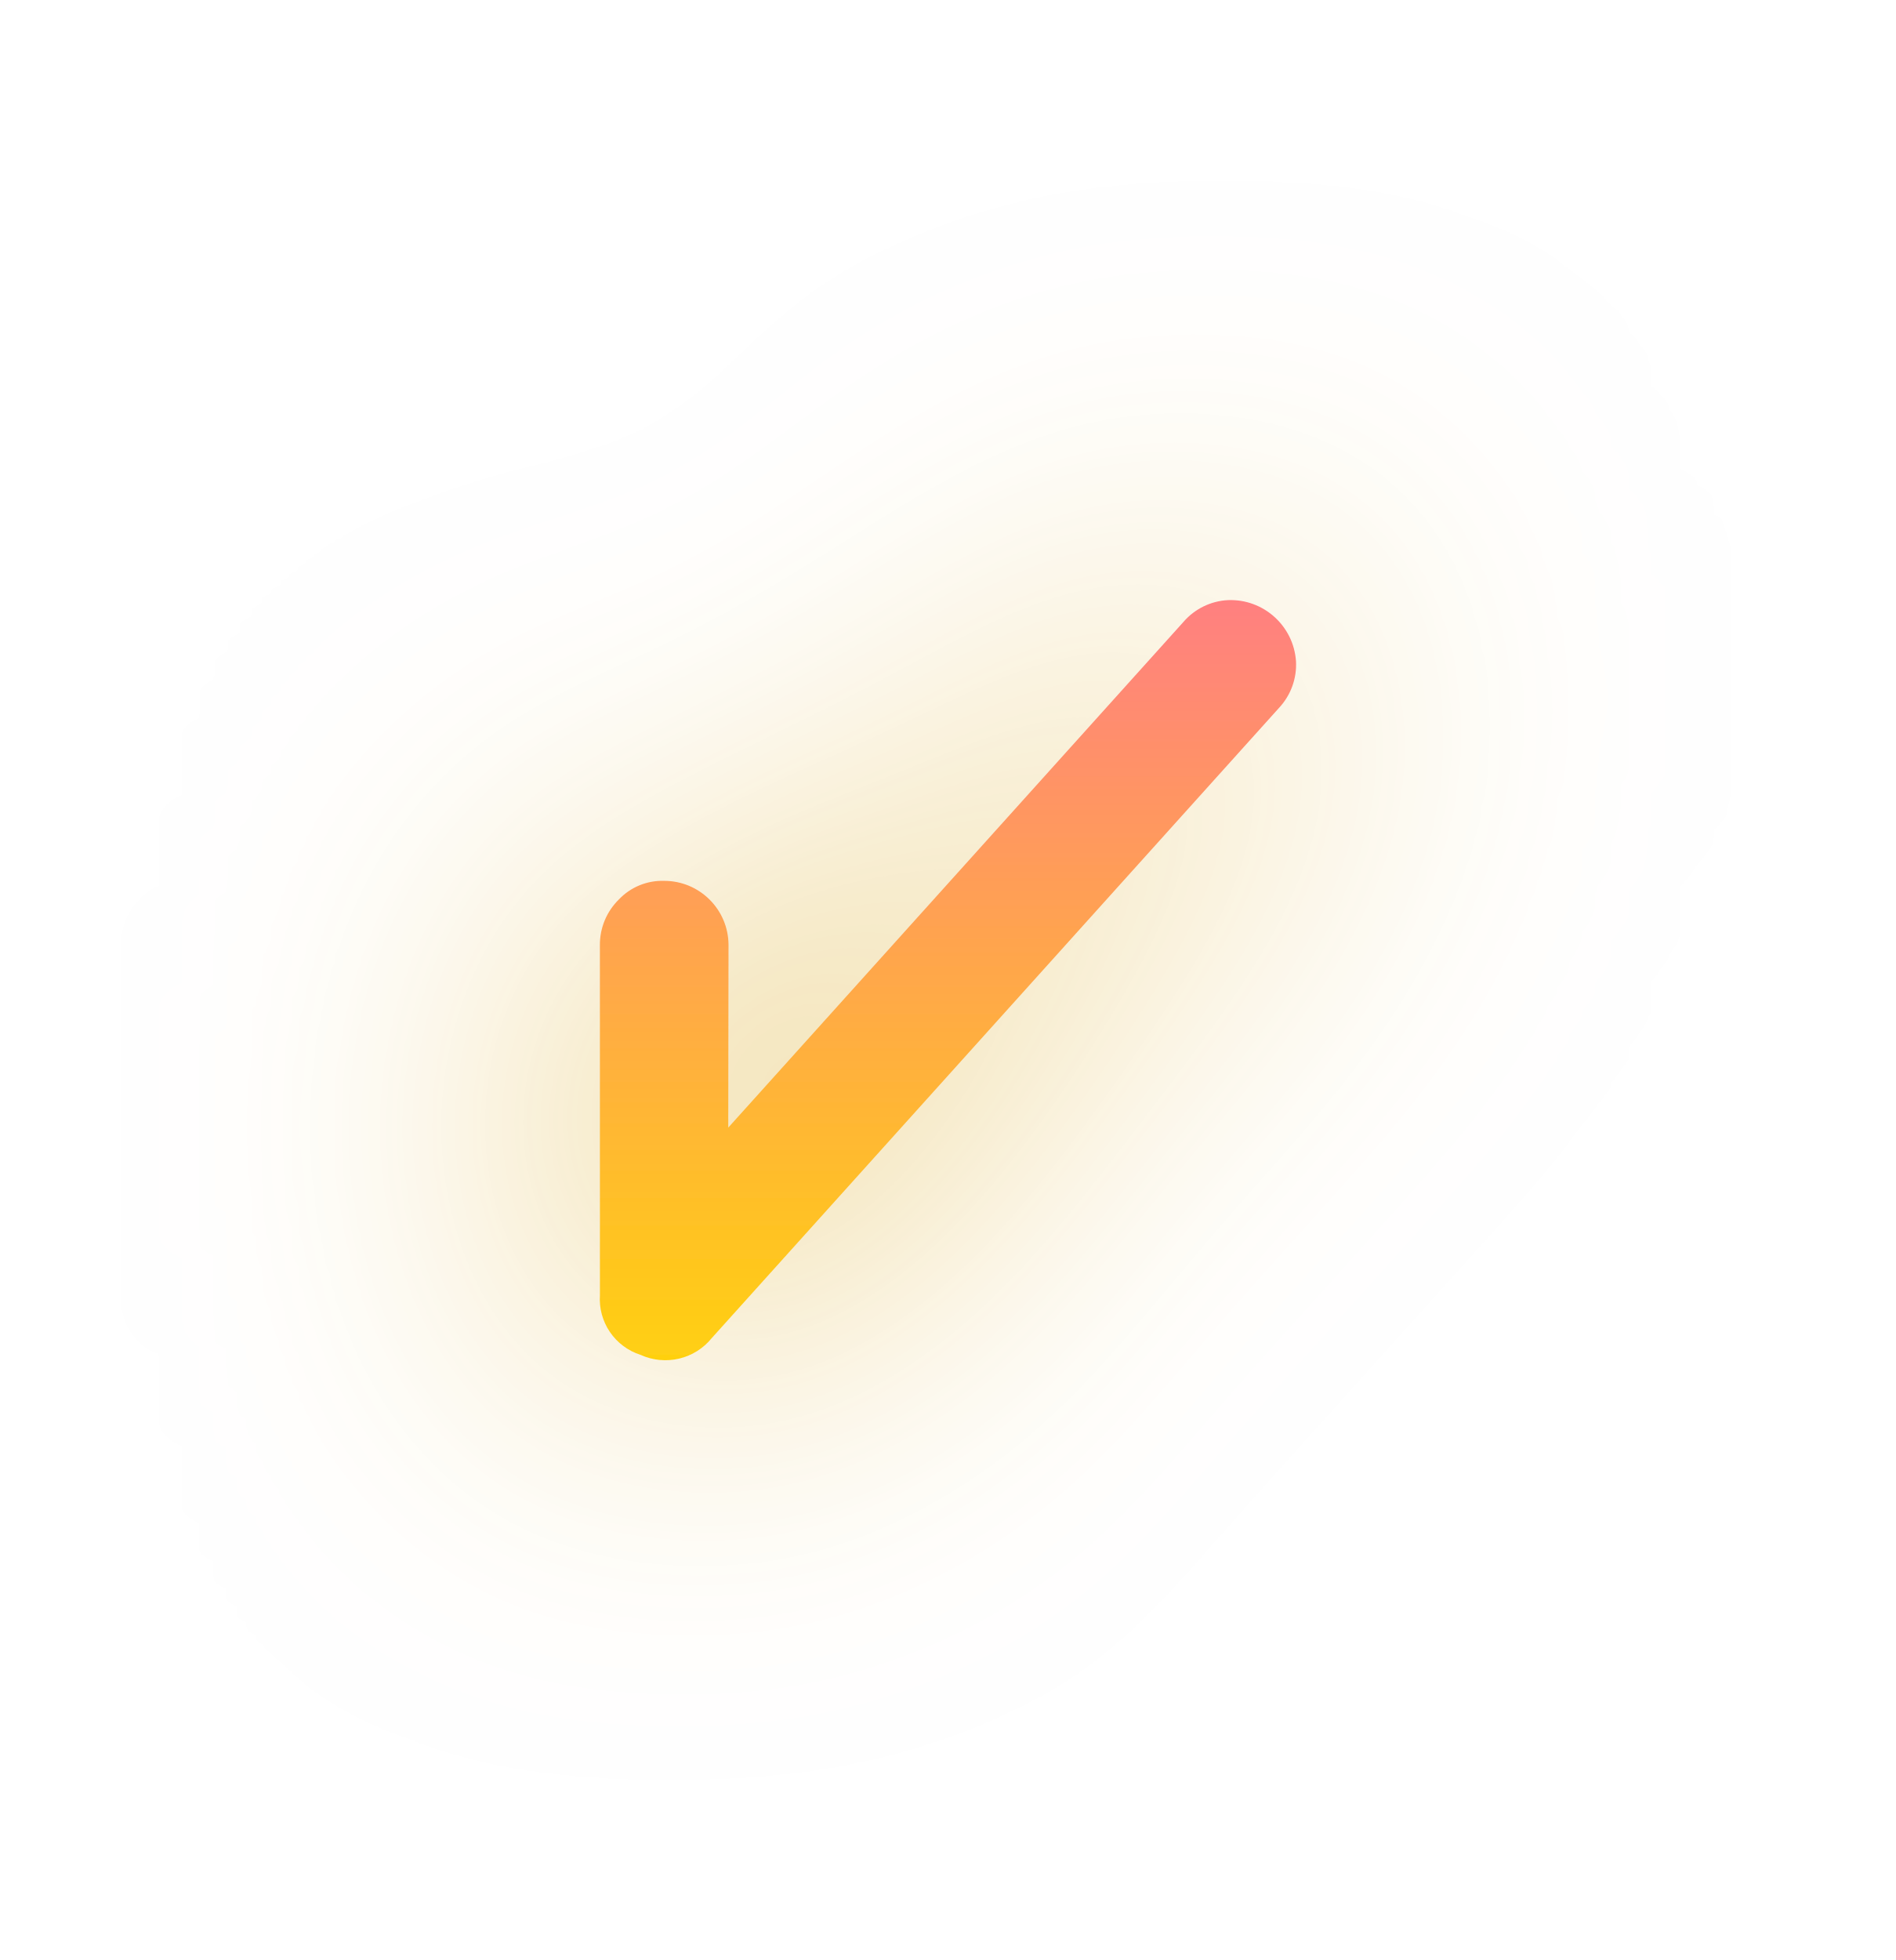
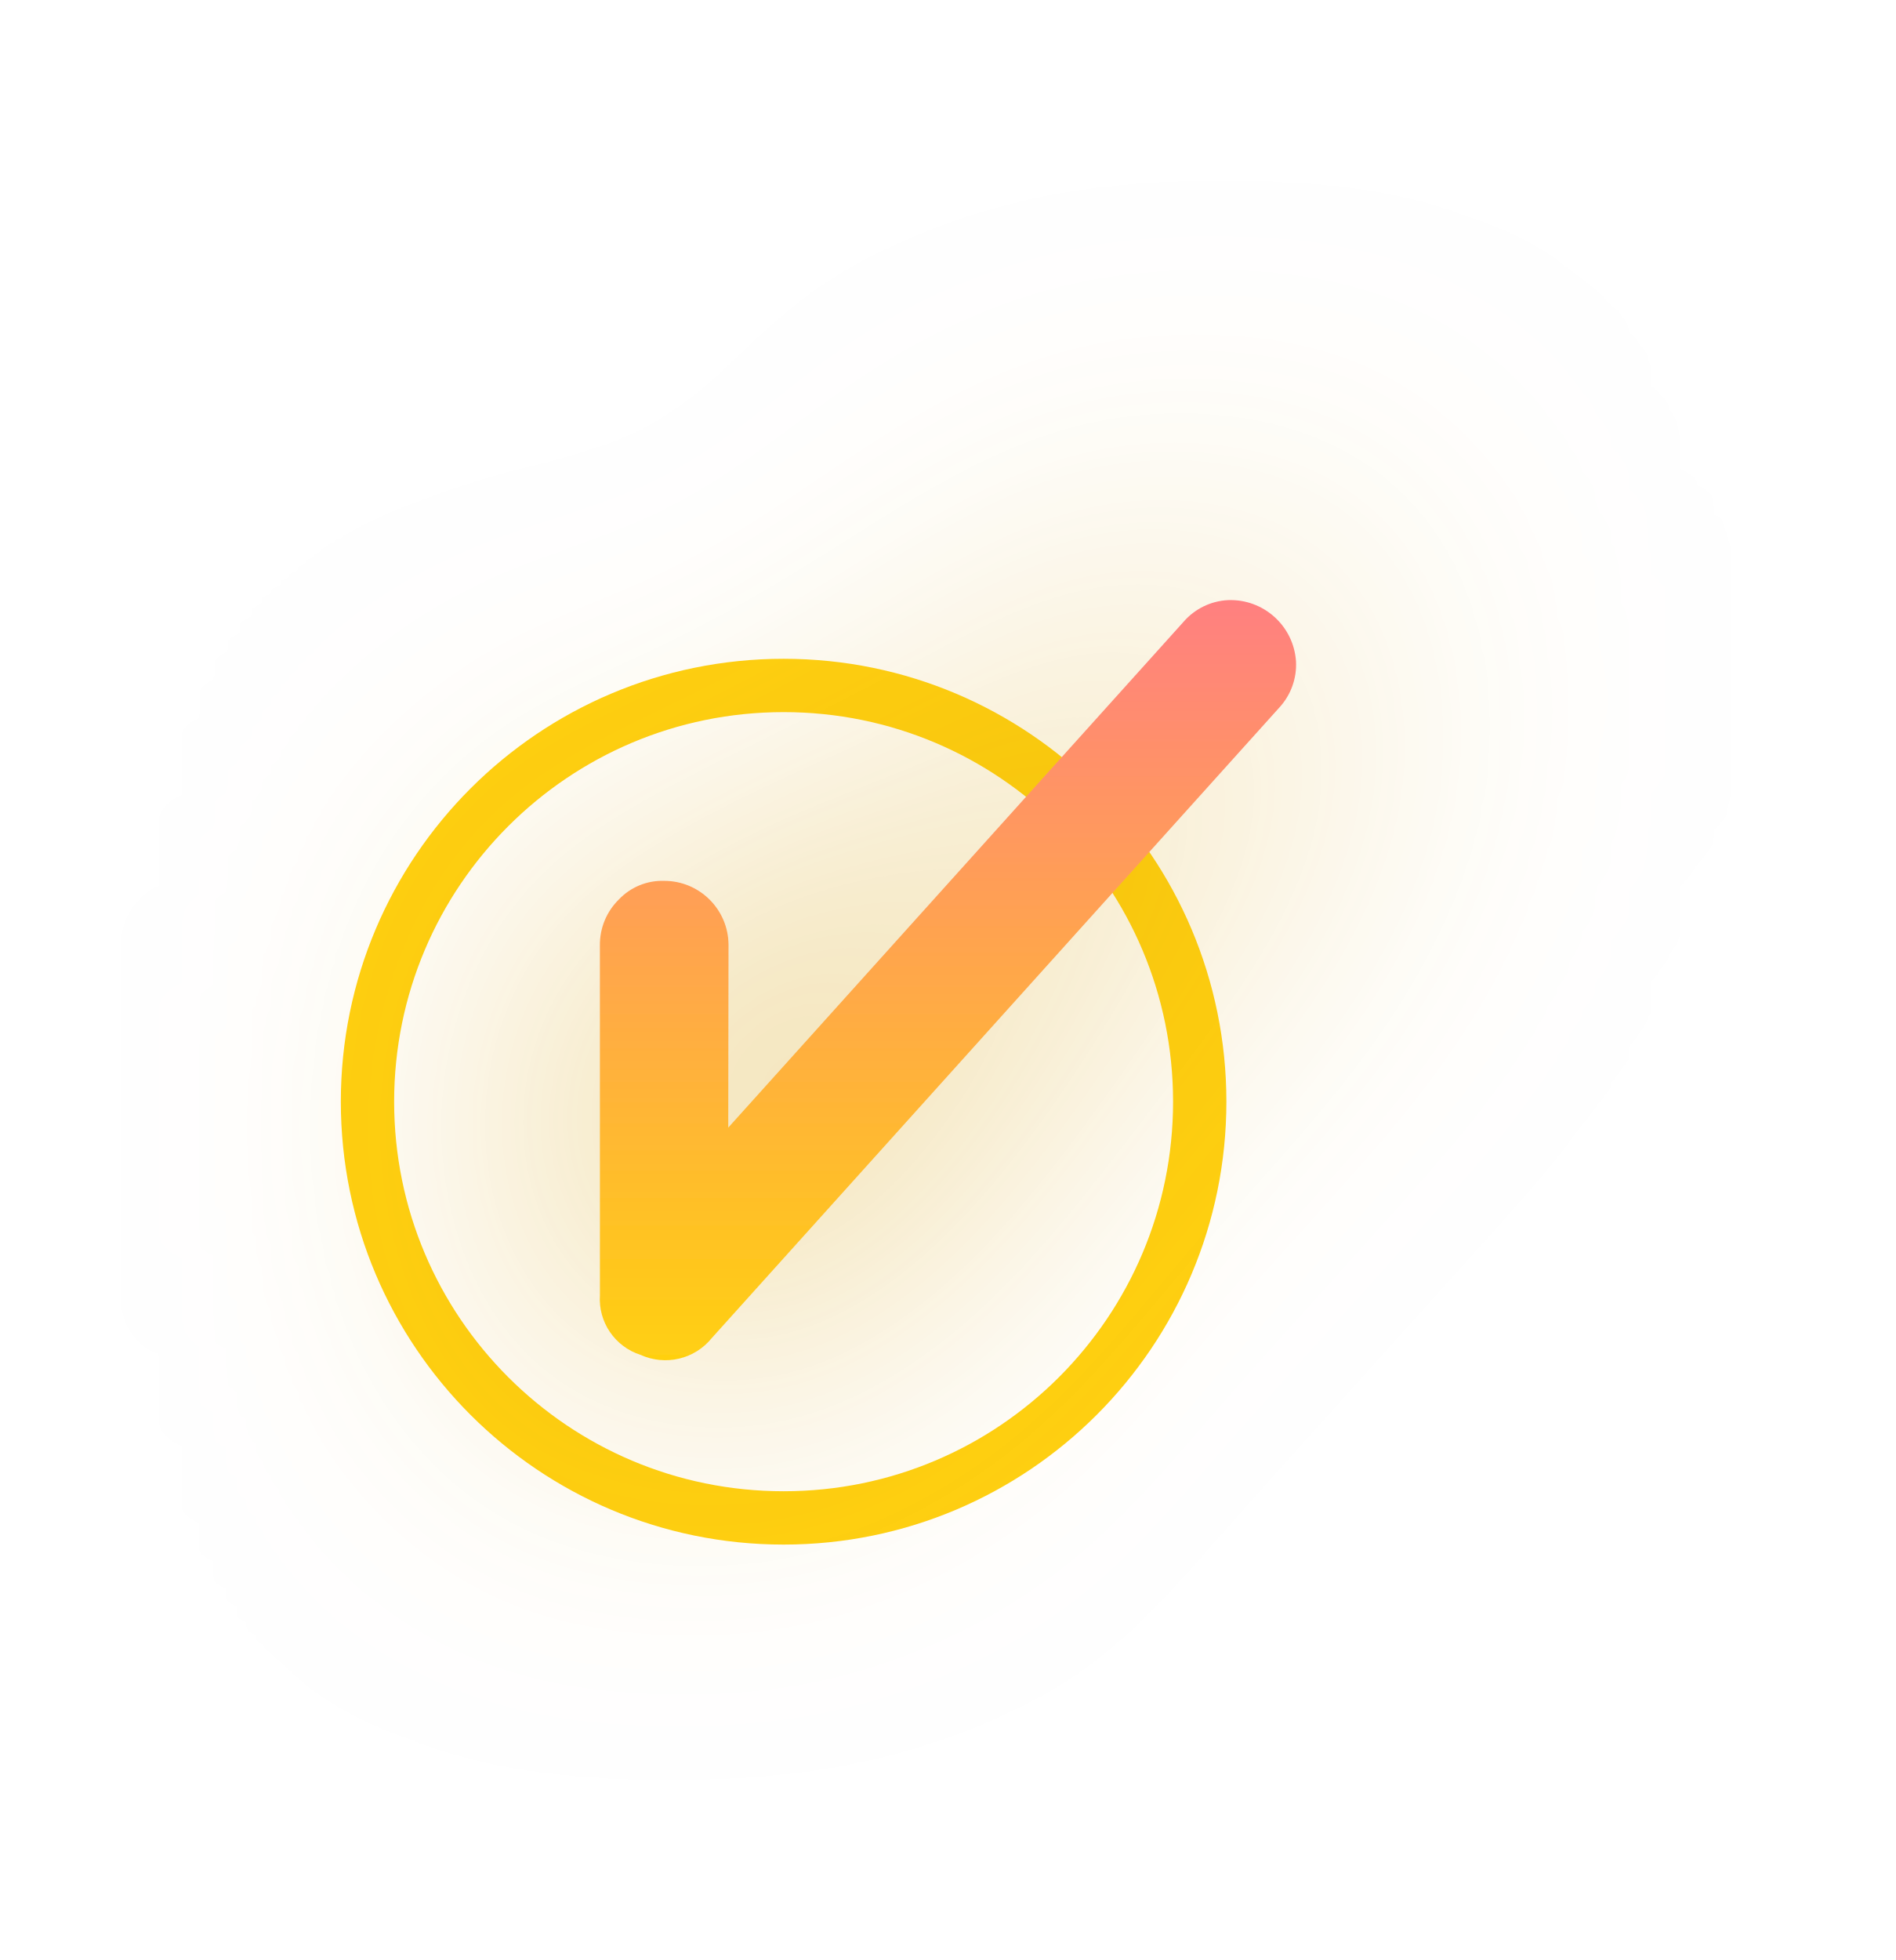
<svg xmlns="http://www.w3.org/2000/svg" width="142.228" height="147.003" viewBox="0 0 142.228 147.003" id="yes">
  <defs>
    <linearGradient id="linear-gradient" x1="0.5" x2="0.5" y2="1" gradientUnits="objectBoundingBox">
      <stop offset="0" stop-color="#ff8080" />
      <stop offset="1" stop-color="#ffd011" />
    </linearGradient>
    <filter id="Path_1444" x="0" y="0" width="142.228" height="147.003" filterUnits="userSpaceOnUse">
      <feOffset input="SourceAlpha" />
      <feGaussianBlur stdDeviation="15" result="blur" />
      <feFlood flood-color="#d69c04" flood-opacity="0.678" />
      <feComposite operator="in" in2="blur" />
      <feComposite in="SourceGraphic" />
    </filter>
  </defs>
  <g id="Group_1774" data-name="Group 1774" transform="translate(-30.506 17.162)">
-     <g id="Group_1394" data-name="Group 1394" transform="translate(58.075 34.248)">
-       <circle id="Ellipse_70" data-name="Ellipse 70" cx="31.218" cy="31.218" r="31.218" fill="none" stroke-width="4" />
-     </g>
+     <circle id="Ellipse_70" data-name="Ellipse 70" cx="31.218" cy="31.218" r="31.218" transform="translate(58.075 34.248)" fill="none" stroke="#ffd011" stroke-width="4" />
    <g transform="matrix(1, 0, 0, 1, 30.51, -17.16)" filter="url(#Path_1444)">
      <path id="Path_1444-2" data-name="Path 1444" d="M1030.933,704.617a4.392,4.392,0,0,0,3.051,4.488,4.481,4.481,0,0,0,5.345-1.266l42.548-47.254a4.748,4.748,0,0,0,1.277-3.5,4.923,4.923,0,0,0-5.1-4.588,4.722,4.722,0,0,0-3.345,1.636l-34.148,37.926.02-13.706a4.824,4.824,0,0,0-4.84-4.8,4.484,4.484,0,0,0-3.391,1.4,4.75,4.75,0,0,0-1.42,3.435Z" transform="translate(-985.93 -607.49)" fill-rule="evenodd" fill="url(#linear-gradient)" />
    </g>
  </g>
</svg>
